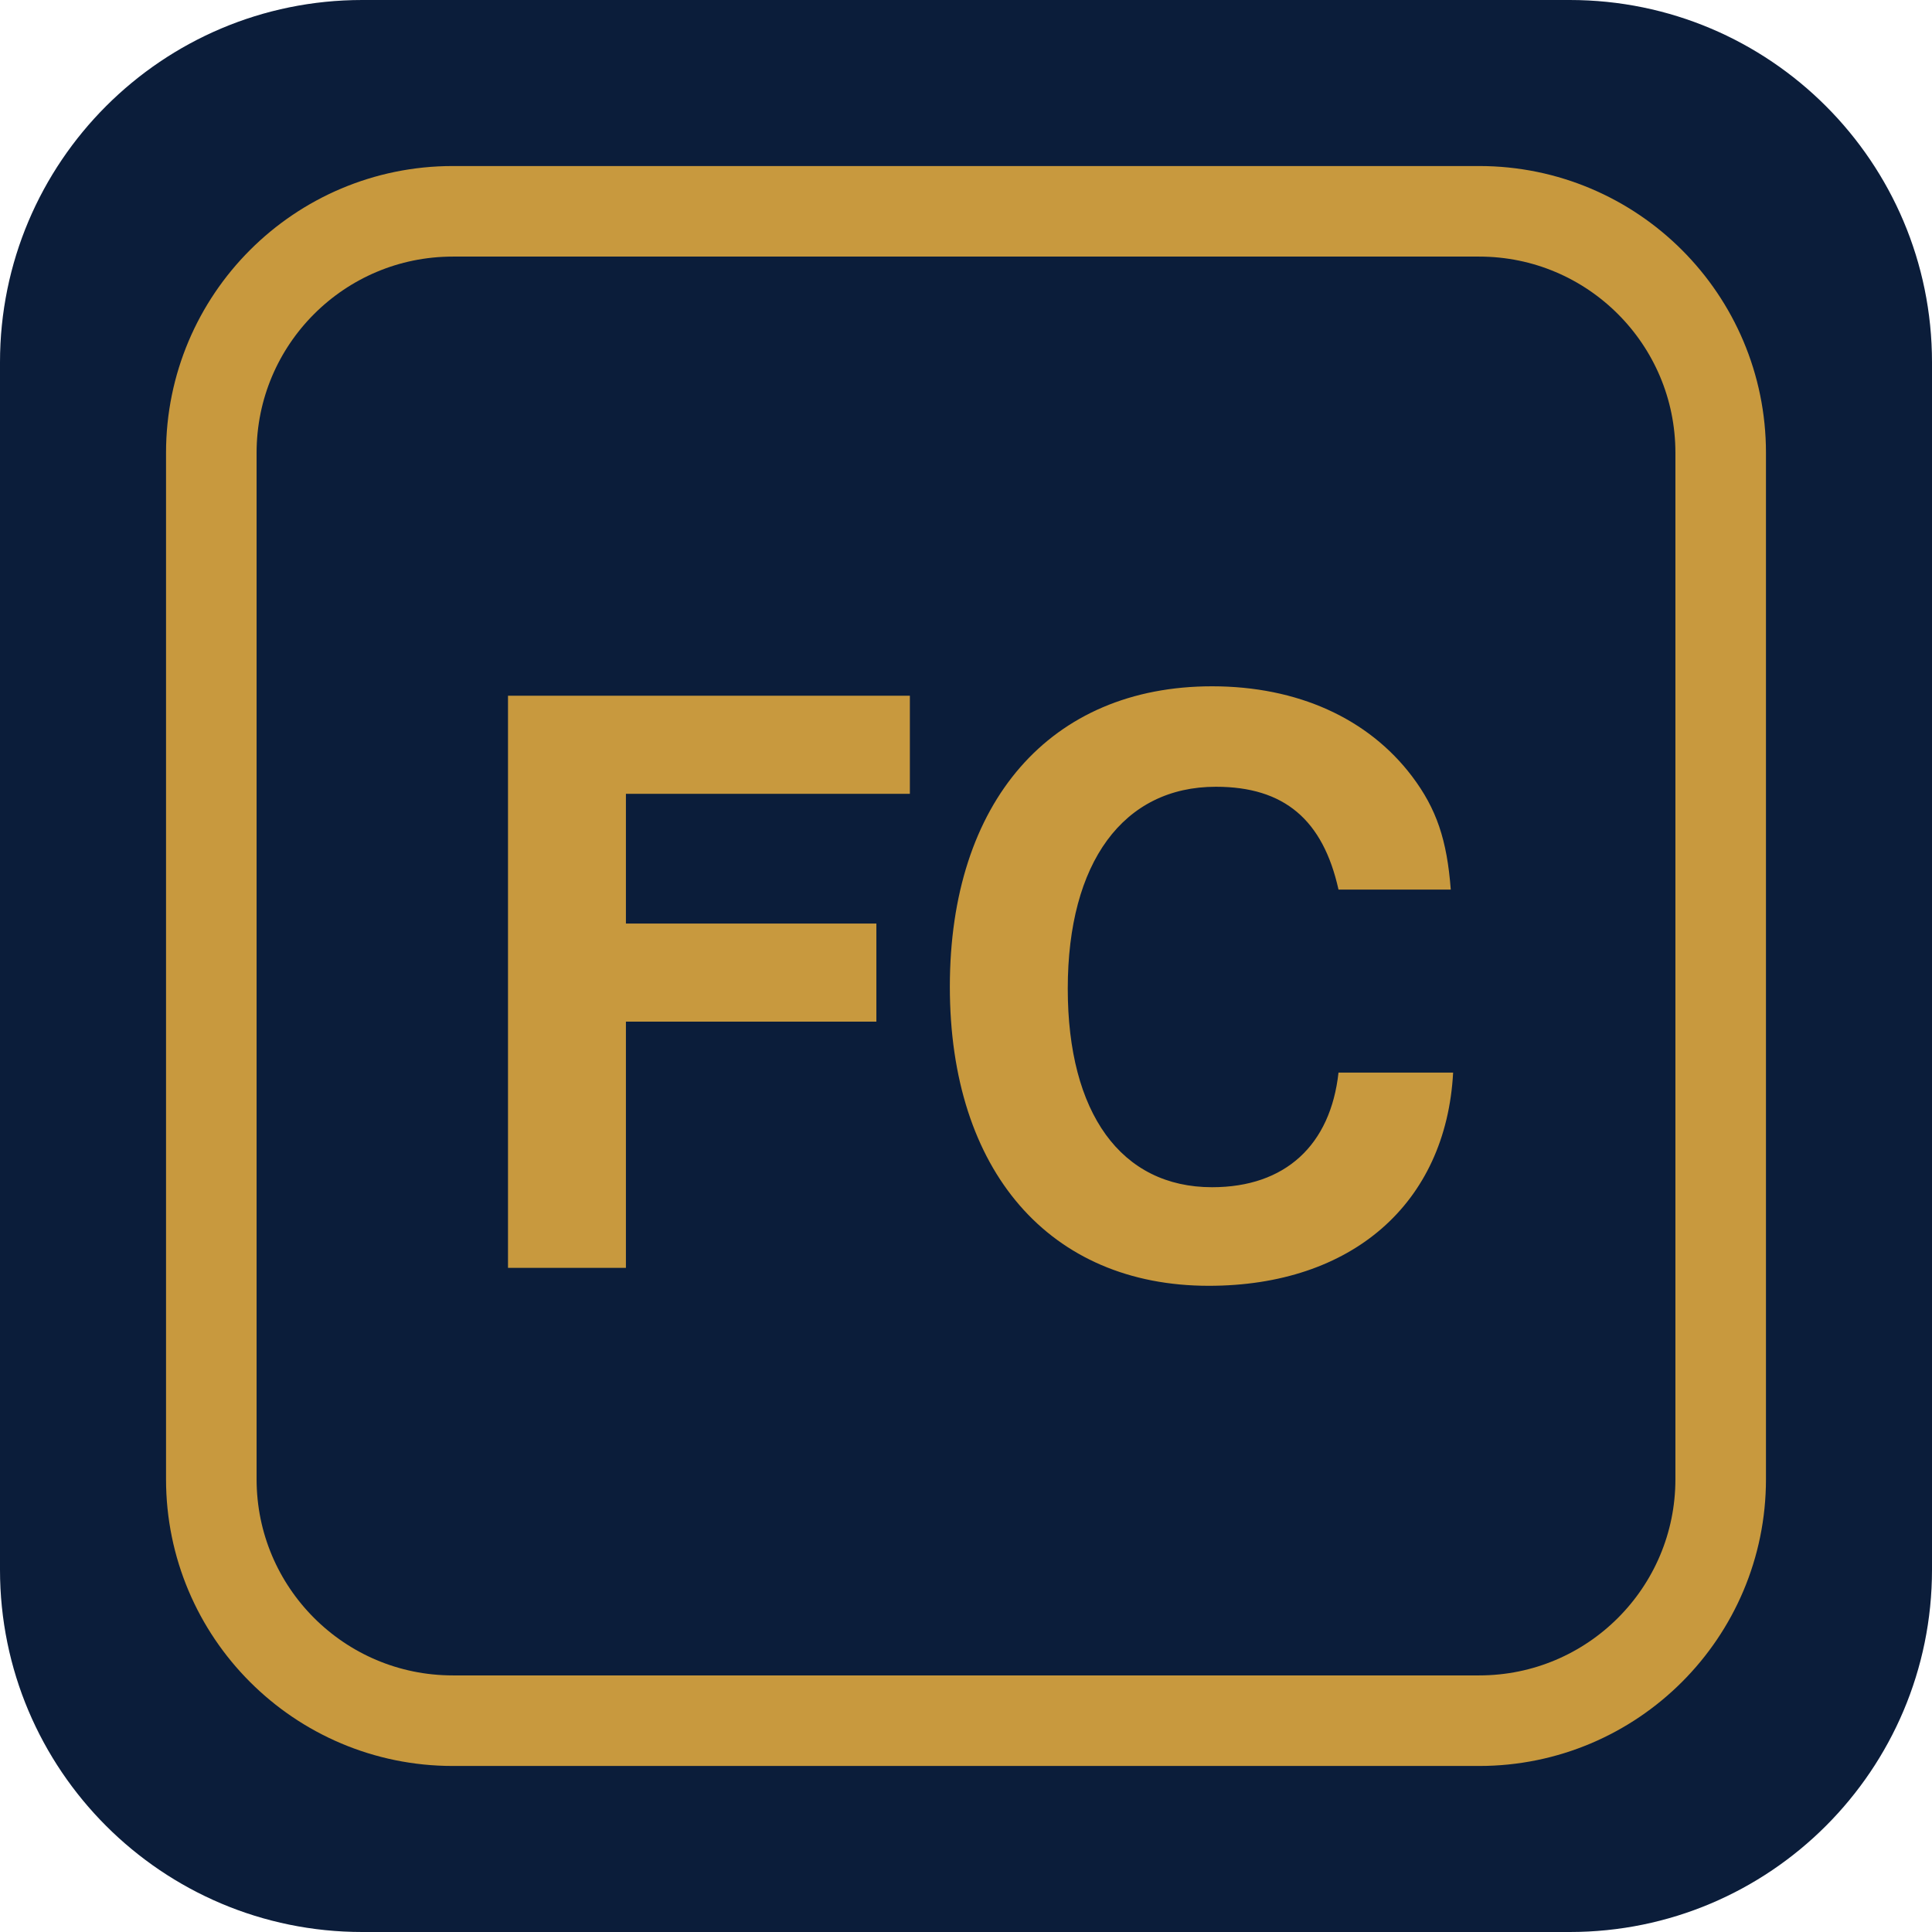
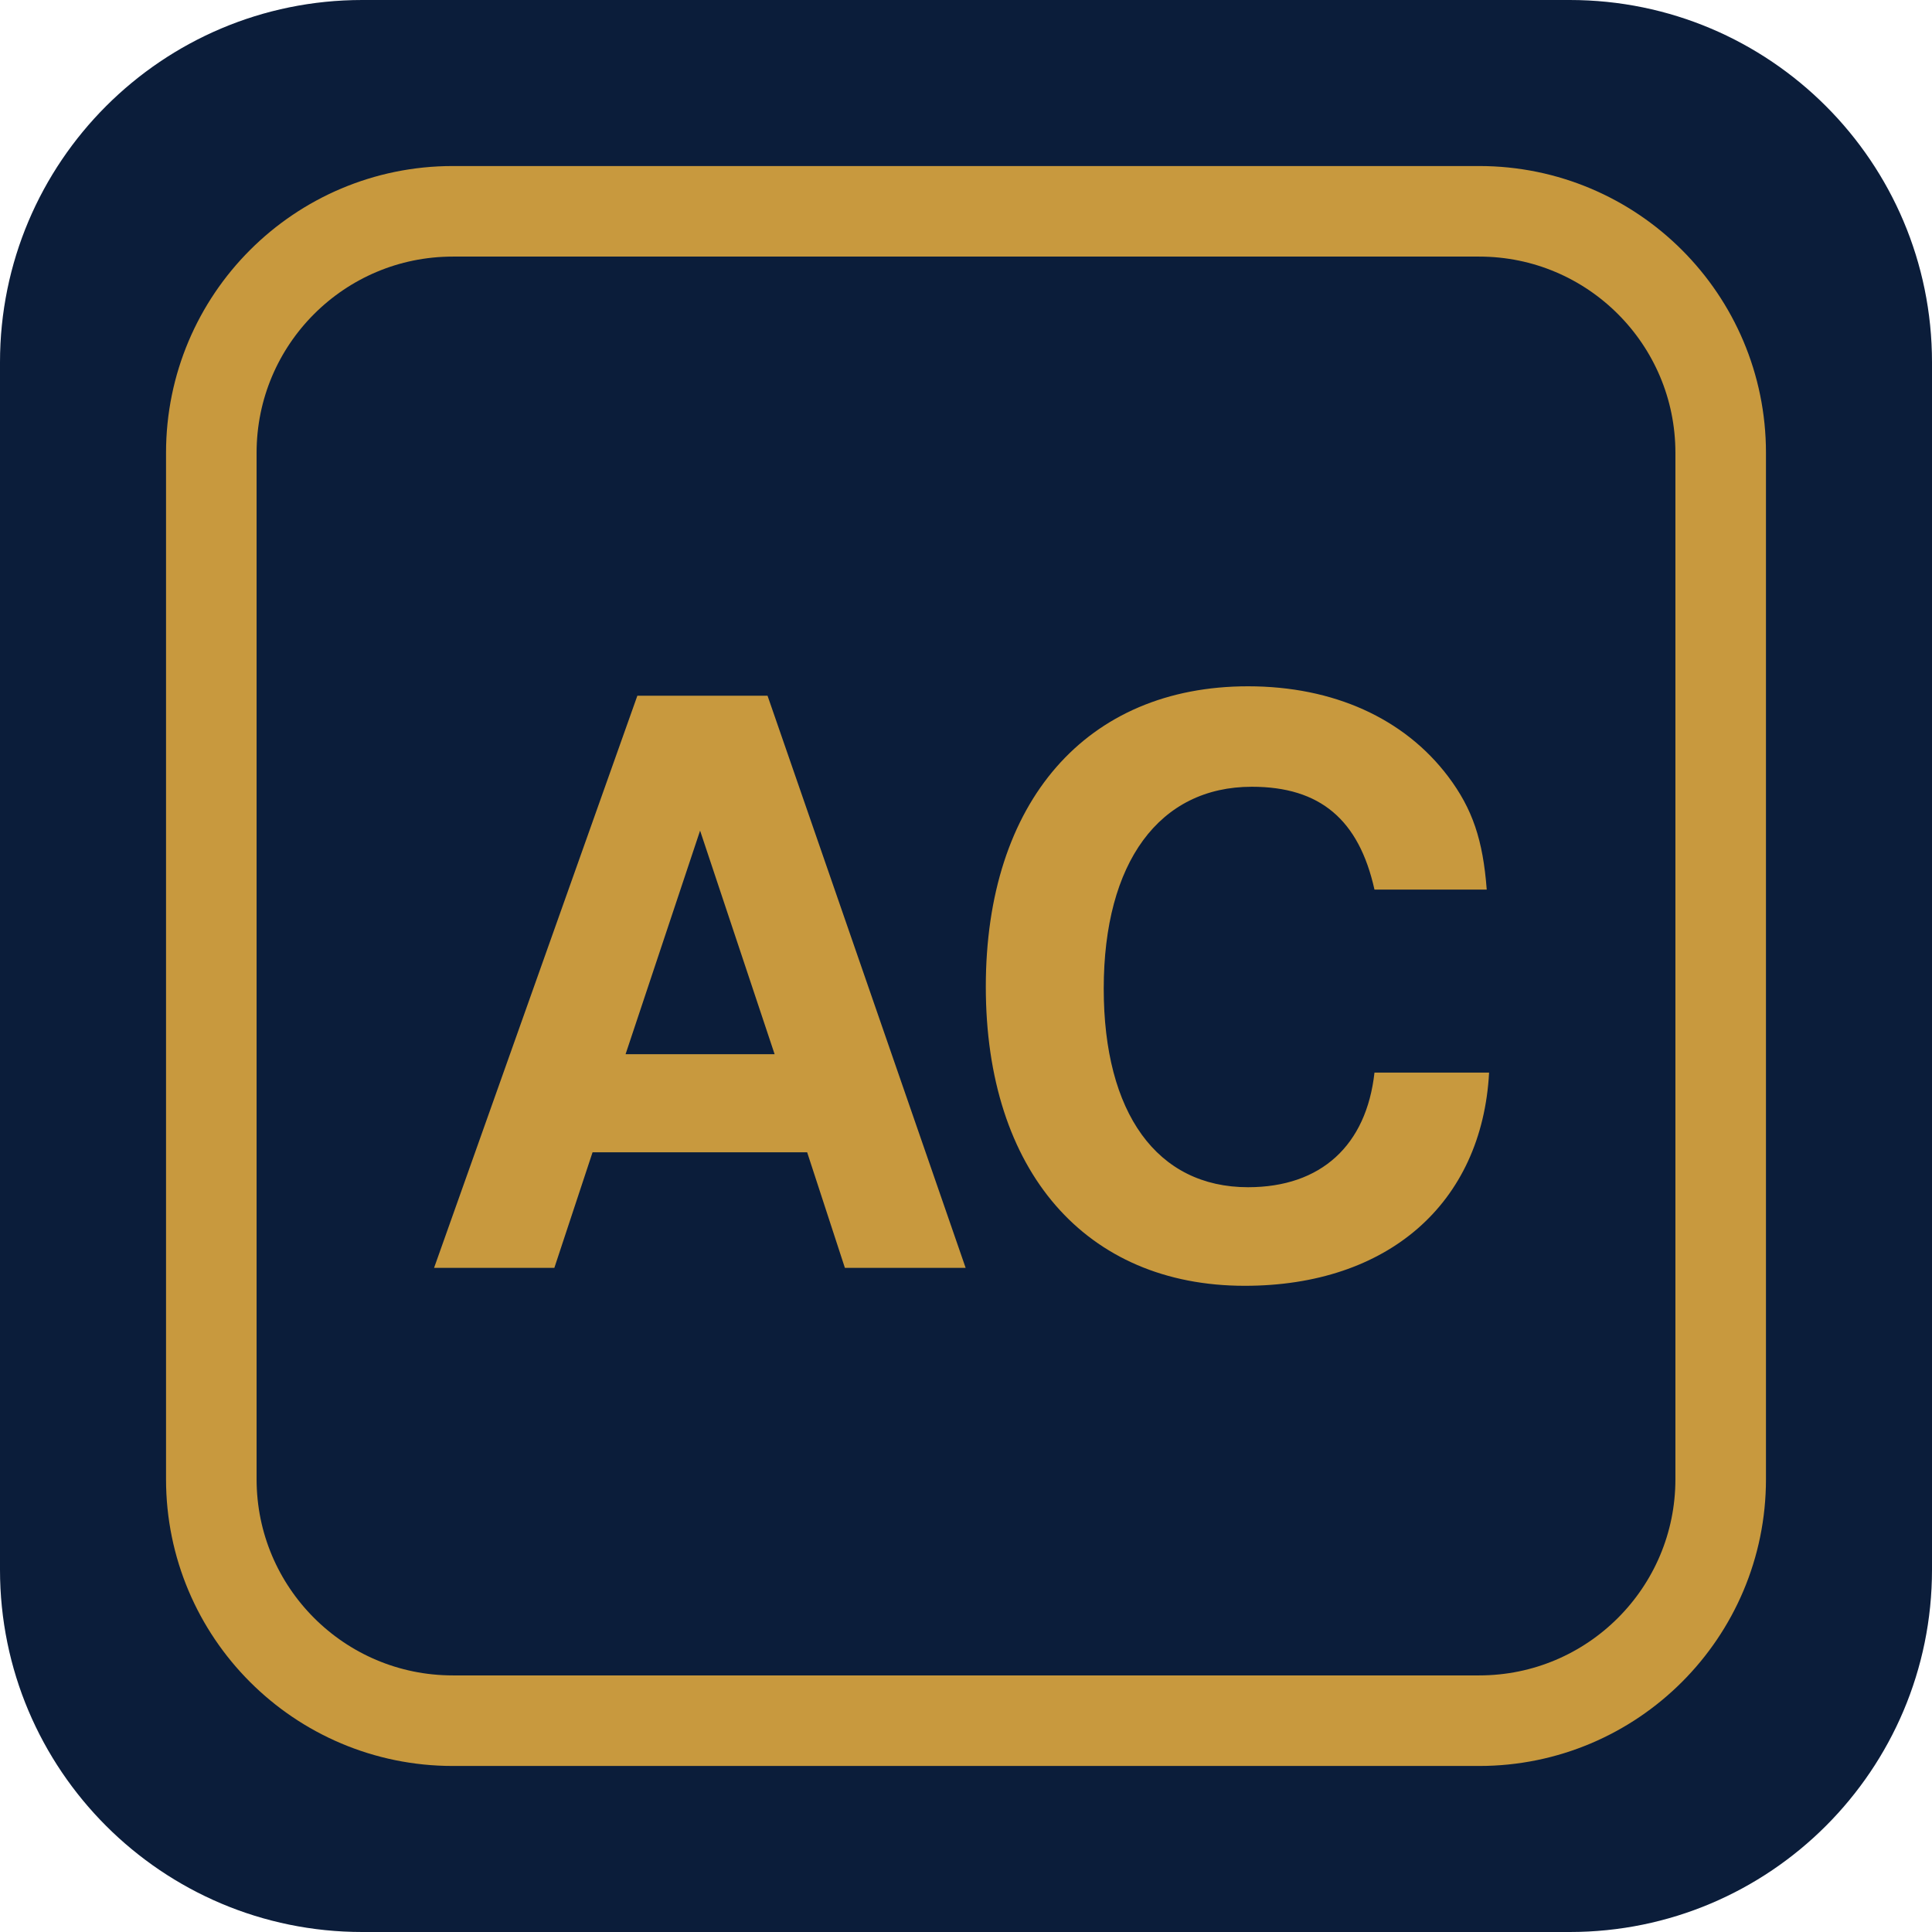
- <svg xmlns="http://www.w3.org/2000/svg" viewBox="0 0 64 64" role="img" aria-label="Fenmark Connect">
+ <svg xmlns="http://www.w3.org/2000/svg" viewBox="0 0 64 64" role="img" aria-label="AFE Capital Connect">
  <rect width="64" height="64" rx="12" fill="#0B1D3A" />
  <rect x="7" y="7" width="50" height="50" rx="8" fill="none" stroke="#C8993E" stroke-width="3" />
-   <text x="32" y="42" text-anchor="middle" font-family="Helvetica, Arial, sans-serif" font-size="26" font-weight="700" fill="#C8993E">FC</text>
+   <text x="32" y="42" text-anchor="middle" font-family="Helvetica, Arial, sans-serif" font-size="26" font-weight="700" fill="#C8993E">AC</text>
</svg>
